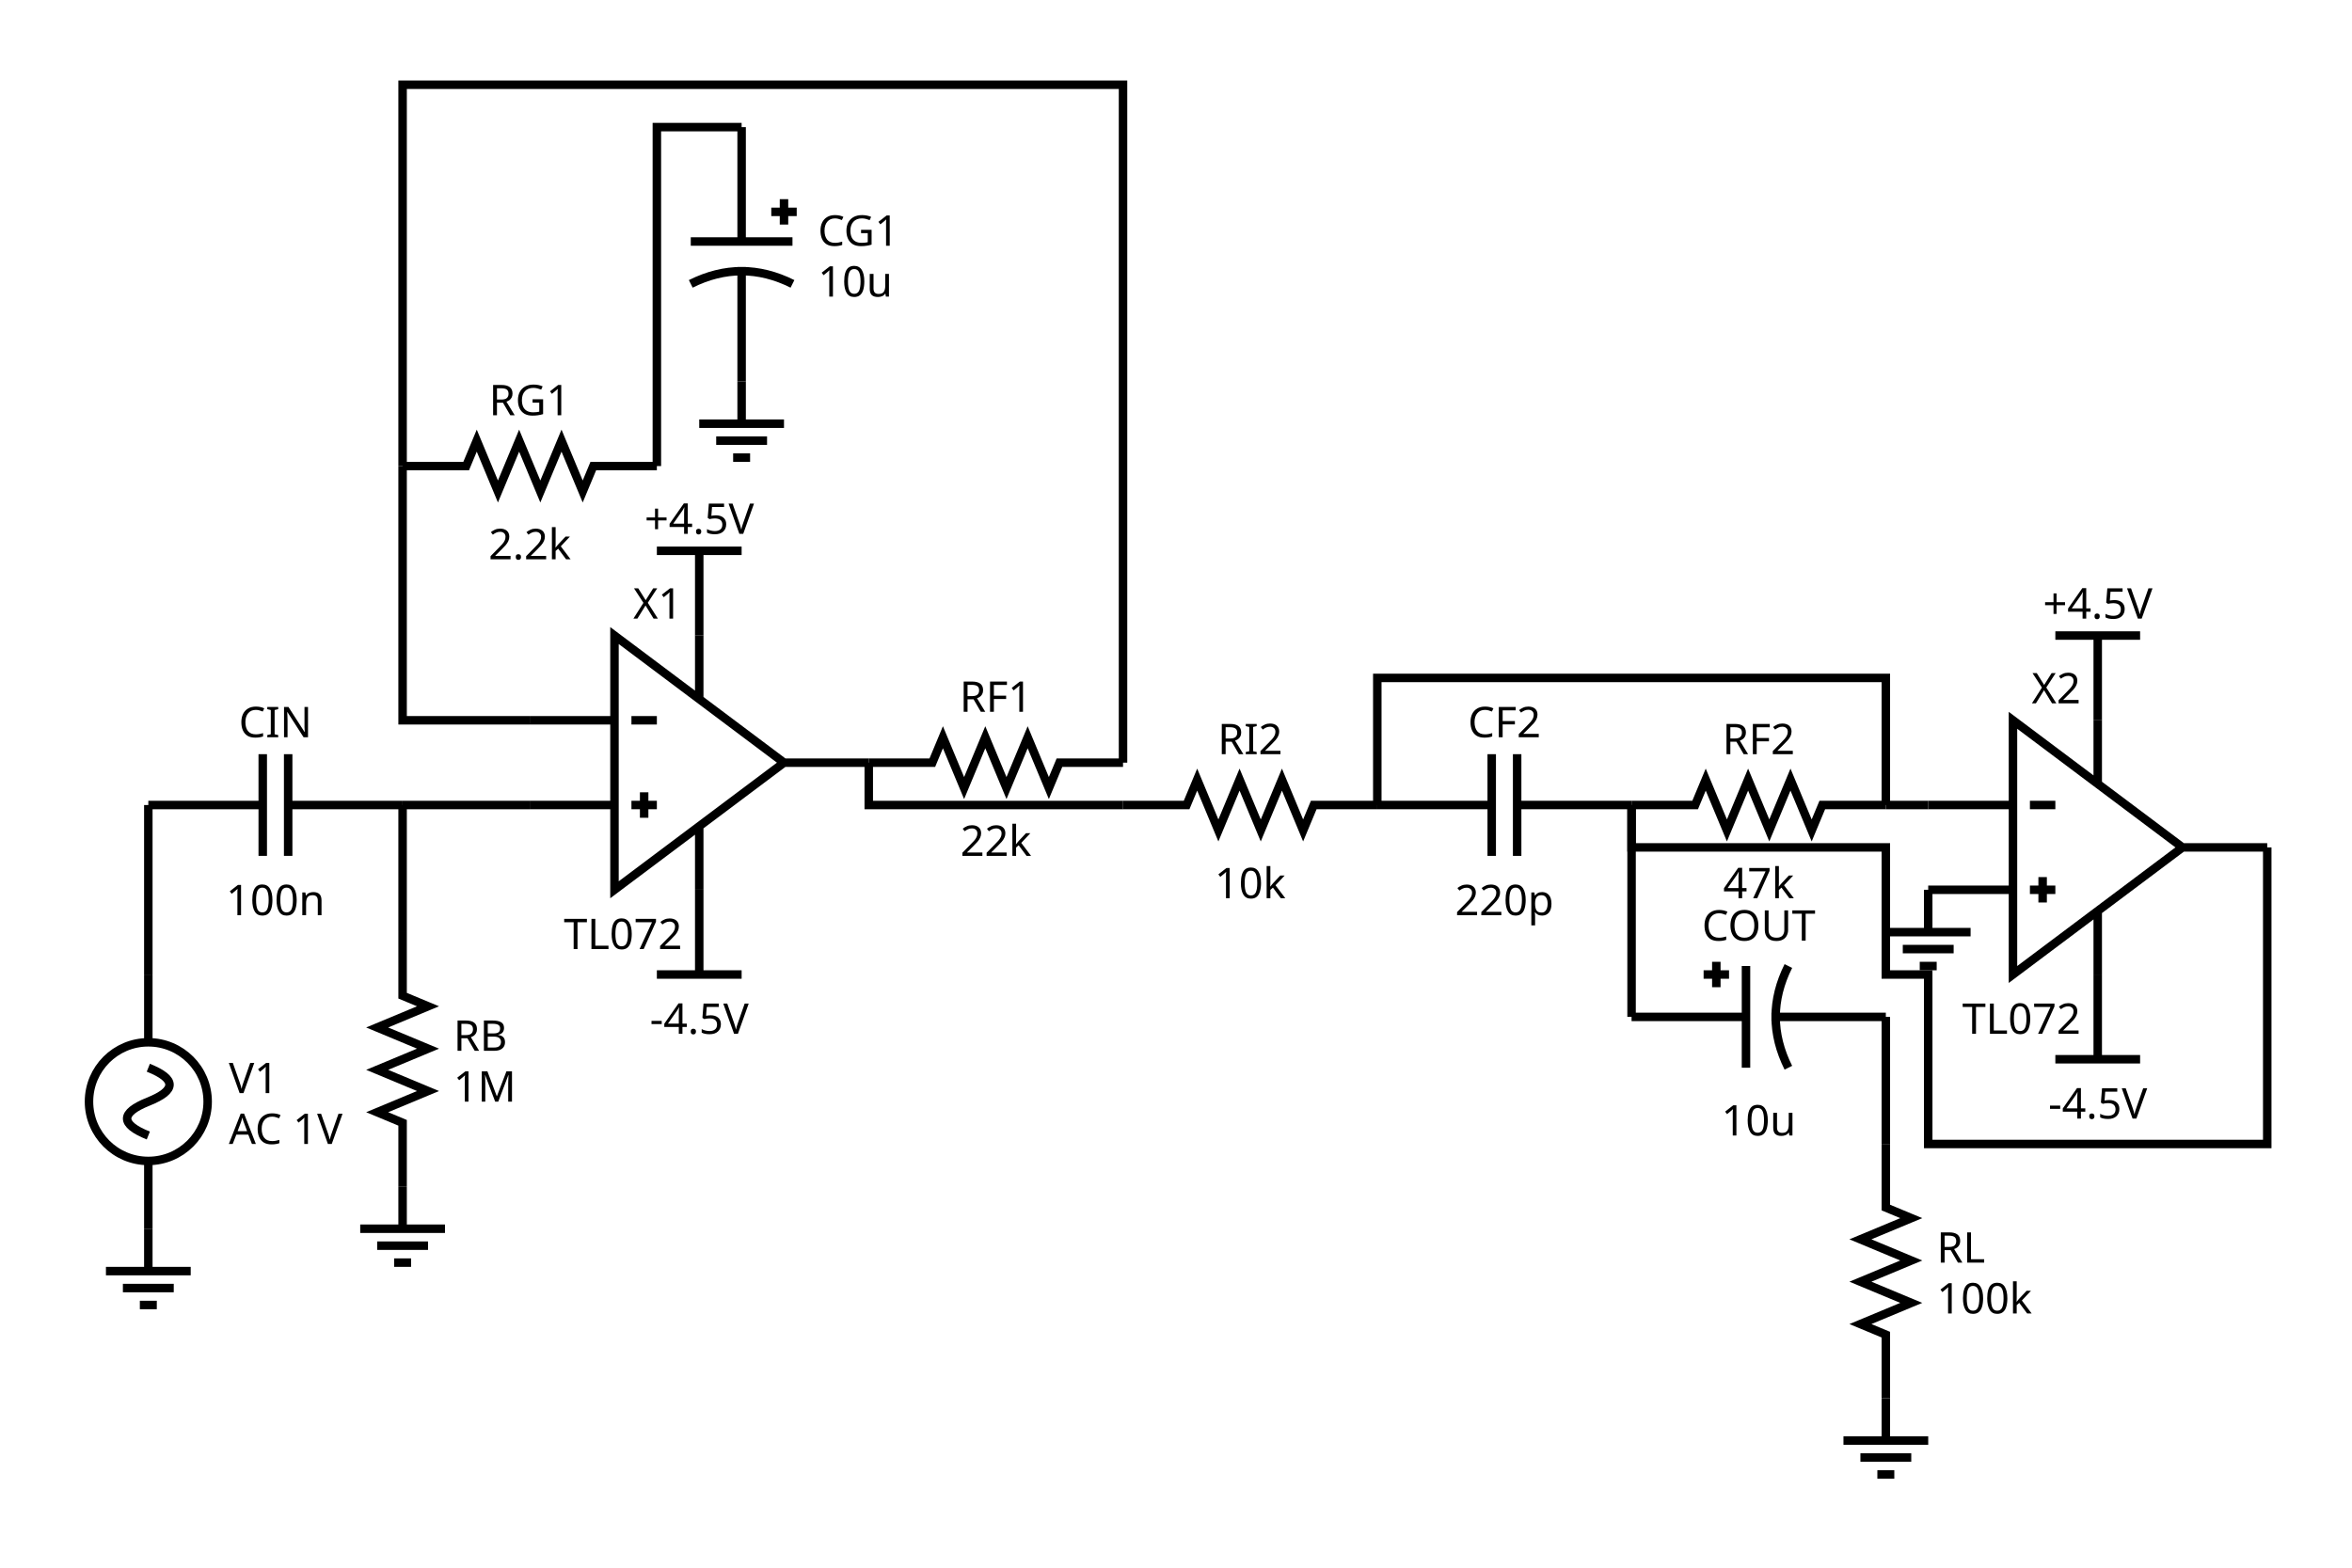
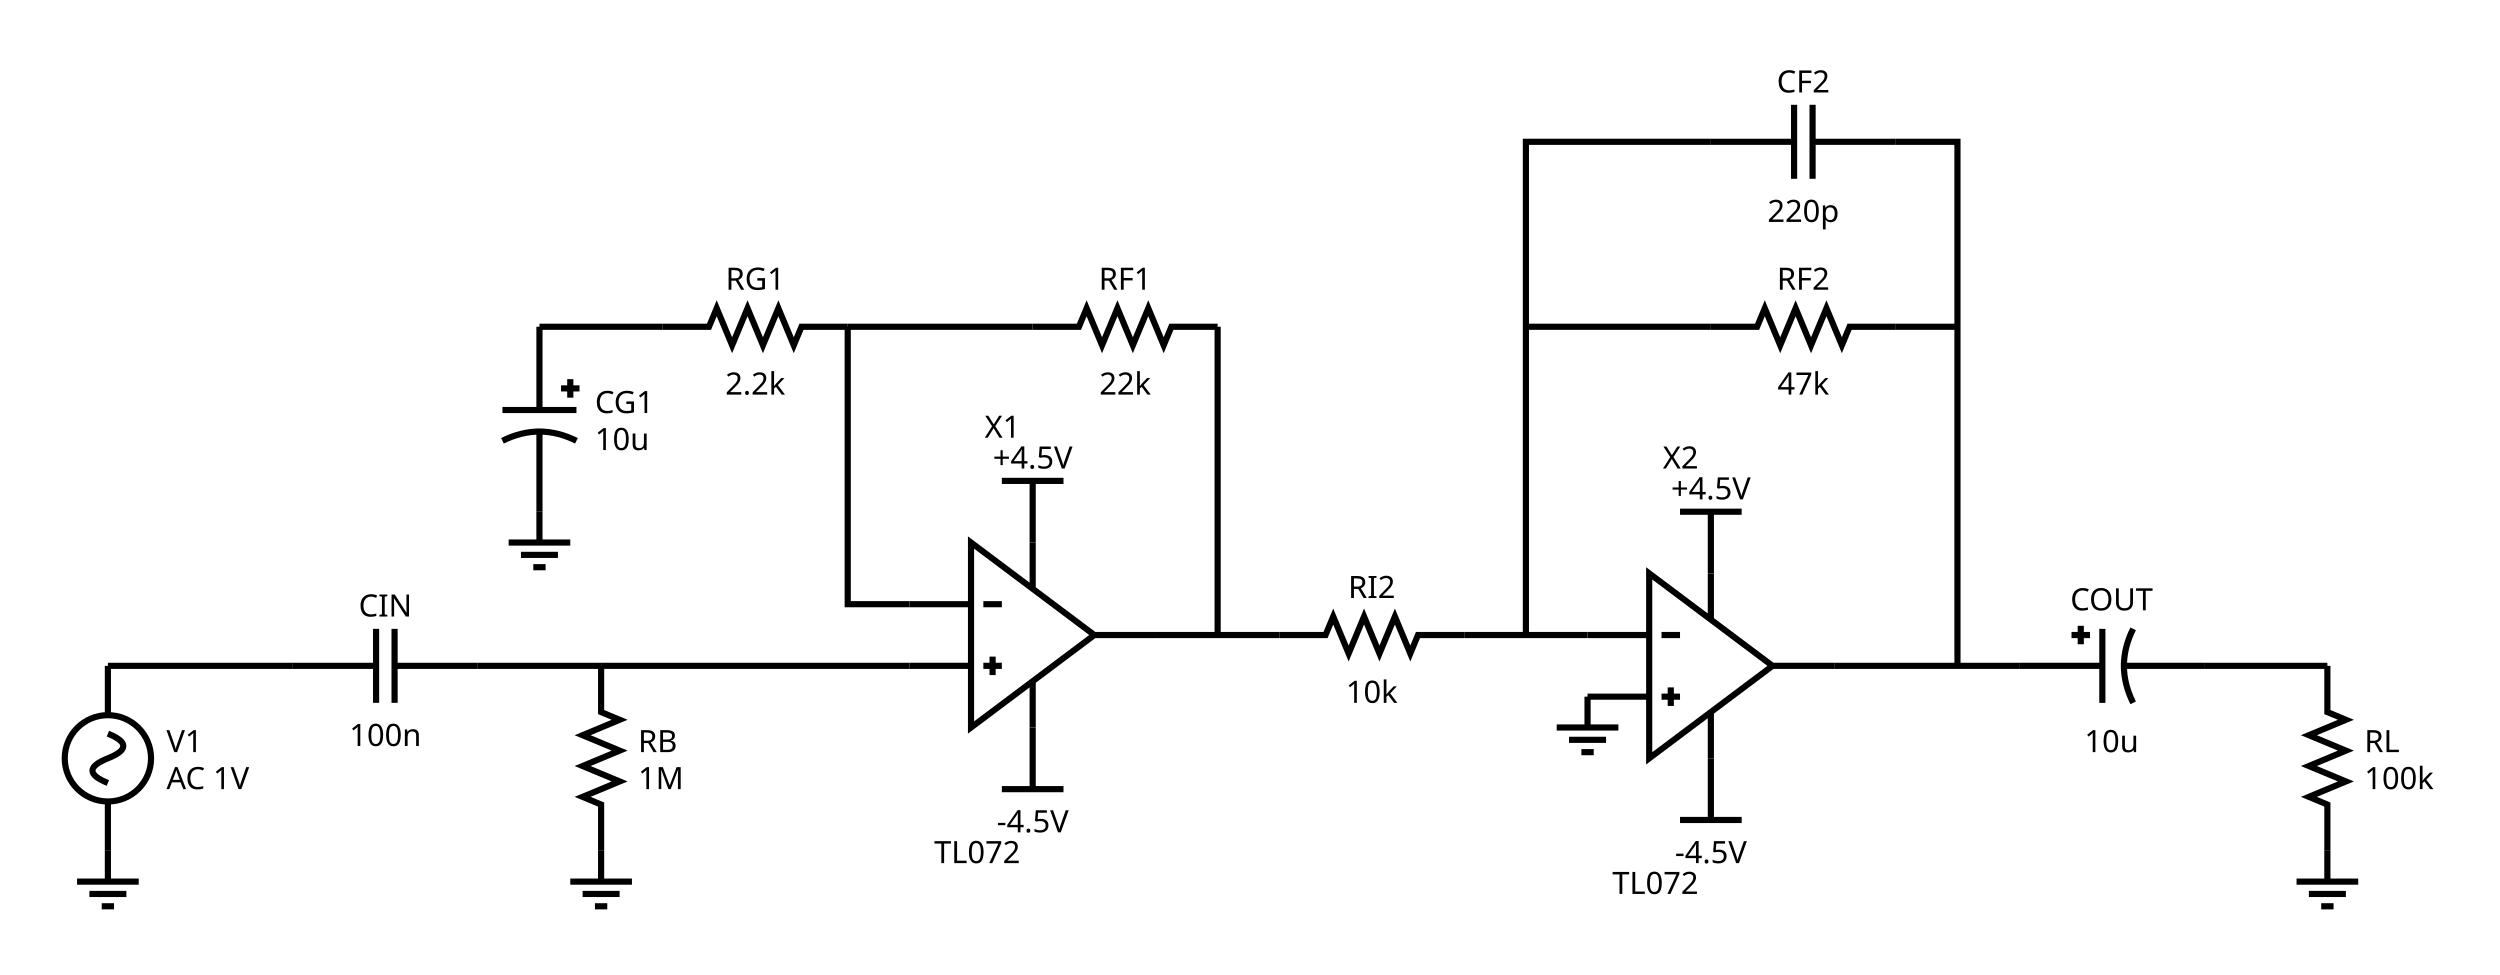
- <svg xmlns="http://www.w3.org/2000/svg" viewBox="5 -10 555 370" fill="none" stroke="currentColor" stroke-width="2">
-   <g data-ref="CF2" transform="translate(390 180) rotate(-180)">
+ <svg xmlns="http://www.w3.org/2000/svg" viewBox="5 -6 811 316" fill="none" stroke="currentColor" stroke-width="2">
+   <g data-ref="CF2" transform="translate(620 40) rotate(-180)">
    <path d="M0 0H27M33 0H60M27 -12V12M33 -12V12" />
  </g>
-   <g data-ref="CG1" transform="translate(180 20) rotate(-270)">
+   <g data-ref="CG1" transform="translate(180 100) rotate(-270)">
    <path d="M0 0H27M27 -12V12M37 -12Q31 0 37 12M33 0H60M17 -10H23M20 -13V-7" />
  </g>
-   <g transform="translate(180 80)">
+   <g transform="translate(180 160)">
    <path d="M0 0V10M-10 10H10M-6 14H6M-2 18H2" />
  </g>
-   <g data-ref="CIN" transform="translate(40 180)">
+   <g data-ref="CIN" transform="translate(100 210)">
    <path d="M0 0H27M33 0H60M27 -12V12M33 -12V12" />
  </g>
-   <g data-ref="COUT" transform="translate(390 230)">
+   <g data-ref="COUT" transform="translate(660 210)">
    <path d="M0 0H27M27 -12V12M37 -12Q31 0 37 12M33 0H60M17 -10H23M20 -13V-7" />
  </g>
-   <g data-ref="RB" transform="translate(100 210) rotate(-270)">
+   <g data-ref="RB" transform="translate(200 210) rotate(-270)">
    <path d="M0 0H15L17.5 -6L22.5 6L27.5 -6L32.5 6L37.5 -6L42.5 6L45 0H60" />
  </g>
-   <g transform="translate(100 270)">
+   <g transform="translate(200 270)">
    <path d="M0 0V10M-10 10H10M-6 14H6M-2 18H2" />
  </g>
-   <g data-ref="RF1" transform="translate(210 170)">
+   <g data-ref="RF1" transform="translate(400 100) rotate(-180)">
    <path d="M0 0H15L17.5 -6L22.5 6L27.5 -6L32.5 6L37.5 -6L42.5 6L45 0H60" />
  </g>
-   <g data-ref="RF2" transform="translate(390 180)">
+   <g data-ref="RF2" transform="translate(620 100) rotate(-180)">
    <path d="M0 0H15L17.5 -6L22.5 6L27.5 -6L32.5 6L37.5 -6L42.5 6L45 0H60" />
  </g>
-   <g data-ref="RG1" transform="translate(100 100)">
+   <g data-ref="RG1" transform="translate(280 100) rotate(-180)">
    <path d="M0 0H15L17.5 -6L22.5 6L27.5 -6L32.5 6L37.5 -6L42.5 6L45 0H60" />
  </g>
-   <g data-ref="RI2" transform="translate(270 180)">
+   <g data-ref="RI2" transform="translate(420 200)">
    <path d="M0 0H15L17.5 -6L22.5 6L27.5 -6L32.5 6L37.5 -6L42.5 6L45 0H60" />
  </g>
-   <g data-ref="RL" transform="translate(450 260) rotate(-270)">
+   <g data-ref="RL" transform="translate(760 210) rotate(-270)">
    <path d="M0 0H15L17.5 -6L22.5 6L27.5 -6L32.5 6L37.5 -6L42.5 6L45 0H60" />
  </g>
-   <g transform="translate(450 320)">
+   <g transform="translate(760 270)">
    <path d="M0 0V10M-10 10H10M-6 14H6M-2 18H2" />
  </g>
-   <g data-ref="V1" transform="translate(40 220) rotate(-270)">
+   <g data-ref="V1" transform="translate(40 210) rotate(-270)">
    <path d="M0 0H16M44 0H60M22 0Q26 -10 30 0T38 0" />
    <circle cx="30" cy="0" r="14" />
  </g>
-   <g transform="translate(40 280)">
+   <g transform="translate(40 270)">
    <path d="M0 0V10M-10 10H10M-6 14H6M-2 18H2" />
  </g>
-   <g data-ref="VCC" transform="translate(170 140)">
+   <g data-ref="VCC" transform="translate(340 170)">
    <path d="M0 0V-20M-10 -20H10" />
  </g>
-   <g data-ref="VEE" transform="translate(170 200) scale(1 -1)">
+   <g data-ref="VEE" transform="translate(340 230) scale(1 -1)">
    <path d="M0 0V-20M-10 -20H10" />
  </g>
-   <g data-ref="X1" transform="translate(130 170)">
+   <g data-ref="X1" transform="translate(300 200)">
    <path d="M0 -10H20M0 10H20M60 0H80M20 -30V30L60 0Z M24 -10H30 M24 10H30M27 7V13M40 -15V-30M40 15V30" />
  </g>
-   <g data-ref="X2" transform="translate(460 190)">
+   <g data-ref="X2" transform="translate(520 210)">
    <path d="M0 -10H20M0 10H20M60 0H80M20 -30V30L60 0Z M24 -10H30 M24 10H30M27 7V13M40 -15V-30M40 15V30" />
  </g>
-   <g transform="translate(460 200)">
+   <g transform="translate(520 220)">
    <path d="M0 0V10M-10 10H10M-6 14H6M-2 18H2" />
  </g>
-   <g transform="translate(500 160)">
+   <g transform="translate(560 180)">
    <path d="M0 0V-20M-10 -20H10" />
  </g>
-   <g transform="translate(500 220) scale(1 -1)">
+   <g transform="translate(560 240) scale(1 -1)">
    <path d="M0 0V-20M-10 -20H10" />
  </g>
-   <polyline data-net="a" points="100,180 100,210" />
-   <polyline data-net="a" points="100,180 130,180" />
-   <polyline data-net="f1" points="130,160 100,160 100,100" />
-   <polyline data-net="f1" points="100,100 100,10 270,10 270,170" />
-   <polyline data-net="g1" points="160,100 160,20 180,20" />
-   <polyline data-net="in" points="40,180 40,220" />
-   <polyline data-net="n2" points="330,180 330,150 450,150 450,180" />
-   <polyline data-net="n2" points="450,180 460,180" />
-   <polyline data-net="o1" points="210,170 210,180 270,180" />
-   <polyline data-net="o2" points="390,180 390,230" />
-   <polyline data-net="o2" points="390,180 390,190 450,190 450,220 460,220 460,260 540,260 540,190" />
-   <polyline data-net="out" points="450,230 450,260" />
+   <polyline data-net="in" points="40,210 100,210" />
+   <polyline data-net="a" points="160,210 200,210" />
+   <polyline data-net="a" points="200,210 300,210" />
+   <polyline data-net="f1" points="300,190 280,190 280,100" />
+   <polyline data-net="f1" points="280,100 340,100" />
+   <polyline data-net="g1" points="220,100 180,100" />
+   <polyline data-net="o1" points="380,200 420,200" />
+   <polyline data-net="o1" points="400,200 400,100" />
+   <polyline data-net="n2" points="480,200 520,200" />
+   <polyline data-net="n2" points="500,200 500,40 560,40" />
+   <polyline data-net="n2" points="500,100 560,100" />
+   <polyline data-net="o2" points="600,210 660,210" />
+   <polyline data-net="o2" points="640,210 640,40 620,40" />
+   <polyline data-net="o2" points="640,100 620,100" />
+   <polyline data-net="out" points="720,210 760,210" />
  <g fill="currentColor" stroke="none" font-family="sans-serif" font-size="10" text-anchor="middle">
-     <text x="360" y="164">CF2</text>
-     <text x="360" y="206">220p</text>
-     <text x="198" y="48" text-anchor="start">CG1</text>
-     <text x="198" y="60" text-anchor="start">10u</text>
-     <text x="70" y="164">CIN</text>
-     <text x="70" y="206">100n</text>
-     <text x="420" y="212">COUT</text>
-     <text x="420" y="258">10u</text>
-     <text x="112" y="238" text-anchor="start">RB</text>
-     <text x="112" y="250" text-anchor="start">1M</text>
-     <text x="240" y="158">RF1</text>
-     <text x="240" y="192">22k</text>
-     <text x="420" y="168">RF2</text>
-     <text x="420" y="202">47k</text>
-     <text x="130" y="88">RG1</text>
-     <text x="130" y="122">2.2k</text>
-     <text x="300" y="168">RI2</text>
-     <text x="300" y="202">10k</text>
-     <text x="462" y="288" text-anchor="start">RL</text>
-     <text x="462" y="300" text-anchor="start">100k</text>
-     <text x="59" y="248" text-anchor="start">V1</text>
-     <text x="59" y="260" text-anchor="start">AC 1V</text>
-     <text x="170" y="116">+4.5V</text>
-     <text x="170" y="234">-4.5V</text>
-     <text x="166" y="136" text-anchor="end">X1</text>
-     <text x="166" y="214" text-anchor="end">TL072</text>
-     <text x="500" y="136">+4.5V</text>
-     <text x="500" y="254">-4.5V</text>
-     <text x="496" y="156" text-anchor="end">X2</text>
-     <text x="496" y="234" text-anchor="end">TL072</text>
+     <text x="590" y="24">CF2</text>
+     <text x="590" y="66">220p</text>
+     <text x="198" y="128" text-anchor="start">CG1</text>
+     <text x="198" y="140" text-anchor="start">10u</text>
+     <text x="130" y="194">CIN</text>
+     <text x="130" y="236">100n</text>
+     <text x="690" y="192">COUT</text>
+     <text x="690" y="238">10u</text>
+     <text x="212" y="238" text-anchor="start">RB</text>
+     <text x="212" y="250" text-anchor="start">1M</text>
+     <text x="370" y="88">RF1</text>
+     <text x="370" y="122">22k</text>
+     <text x="590" y="88">RF2</text>
+     <text x="590" y="122">47k</text>
+     <text x="250" y="88">RG1</text>
+     <text x="250" y="122">2.2k</text>
+     <text x="450" y="188">RI2</text>
+     <text x="450" y="222">10k</text>
+     <text x="772" y="238" text-anchor="start">RL</text>
+     <text x="772" y="250" text-anchor="start">100k</text>
+     <text x="59" y="238" text-anchor="start">V1</text>
+     <text x="59" y="250" text-anchor="start">AC 1V</text>
+     <text x="340" y="146">+4.5V</text>
+     <text x="340" y="264">-4.5V</text>
+     <text x="336" y="136" text-anchor="end">X1</text>
+     <text x="336" y="274" text-anchor="end">TL072</text>
+     <text x="560" y="156">+4.5V</text>
+     <text x="560" y="274">-4.5V</text>
+     <text x="556" y="146" text-anchor="end">X2</text>
+     <text x="556" y="284" text-anchor="end">TL072</text>
  </g>
</svg>
